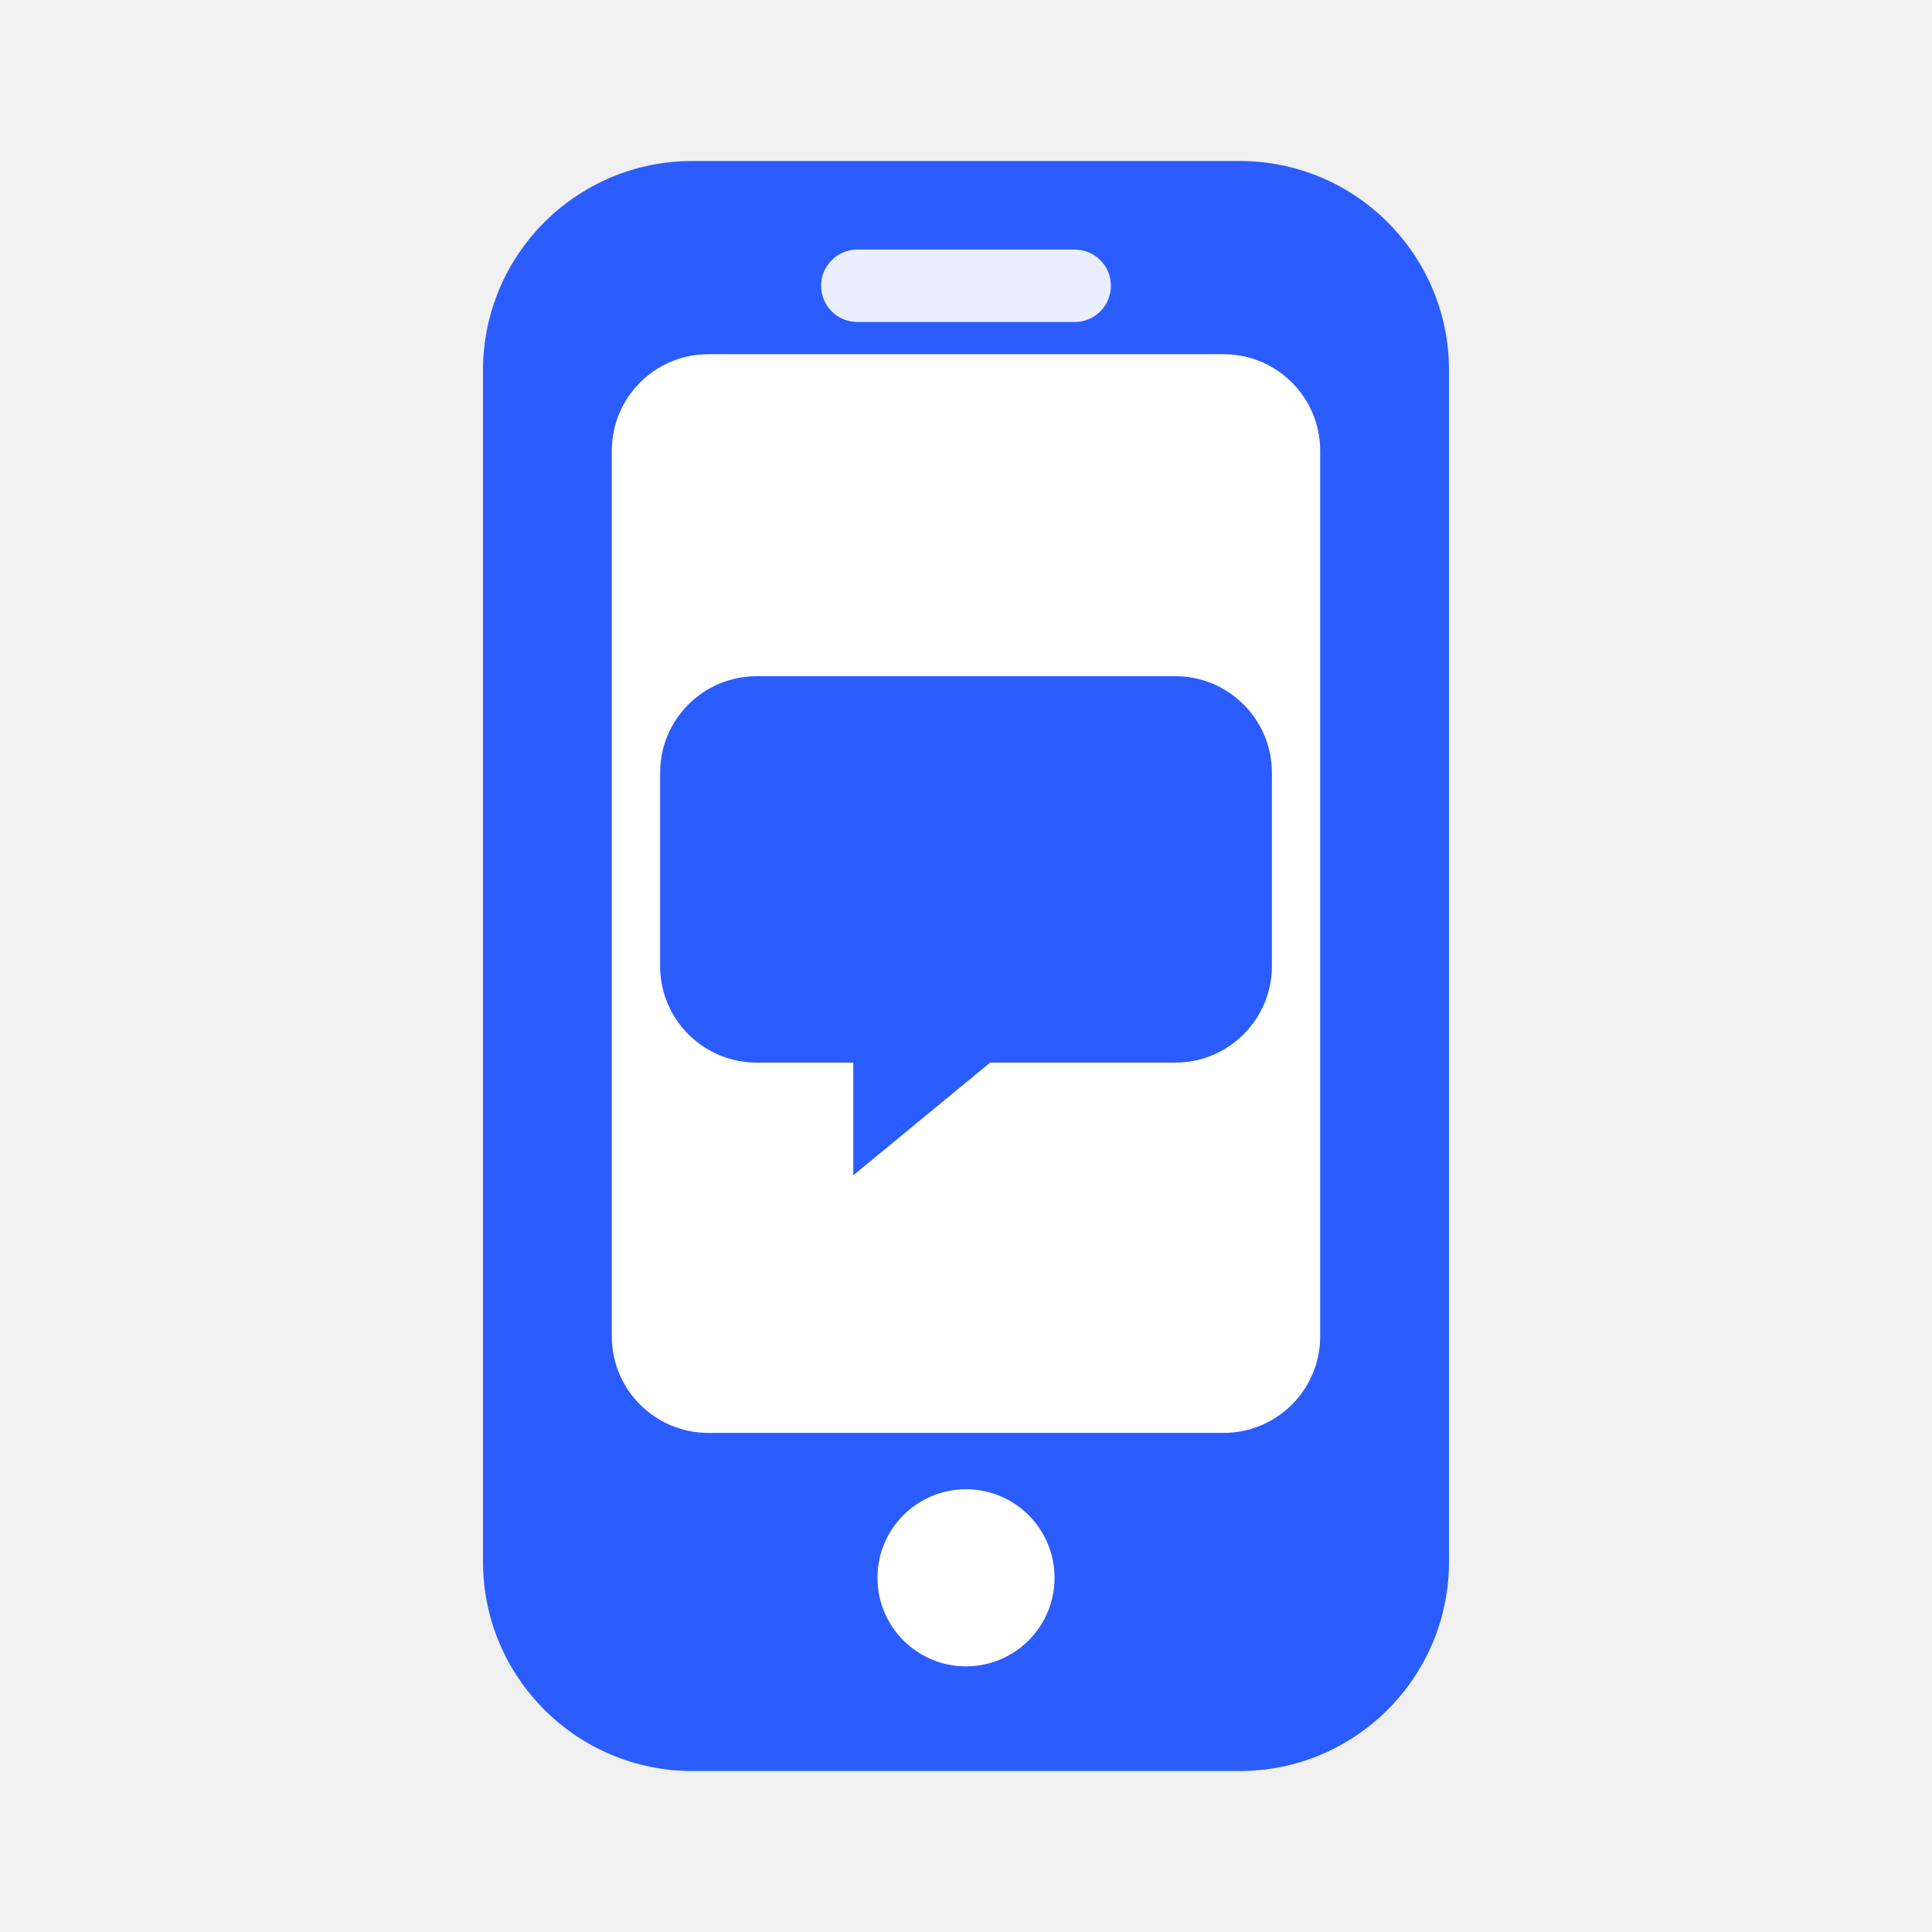
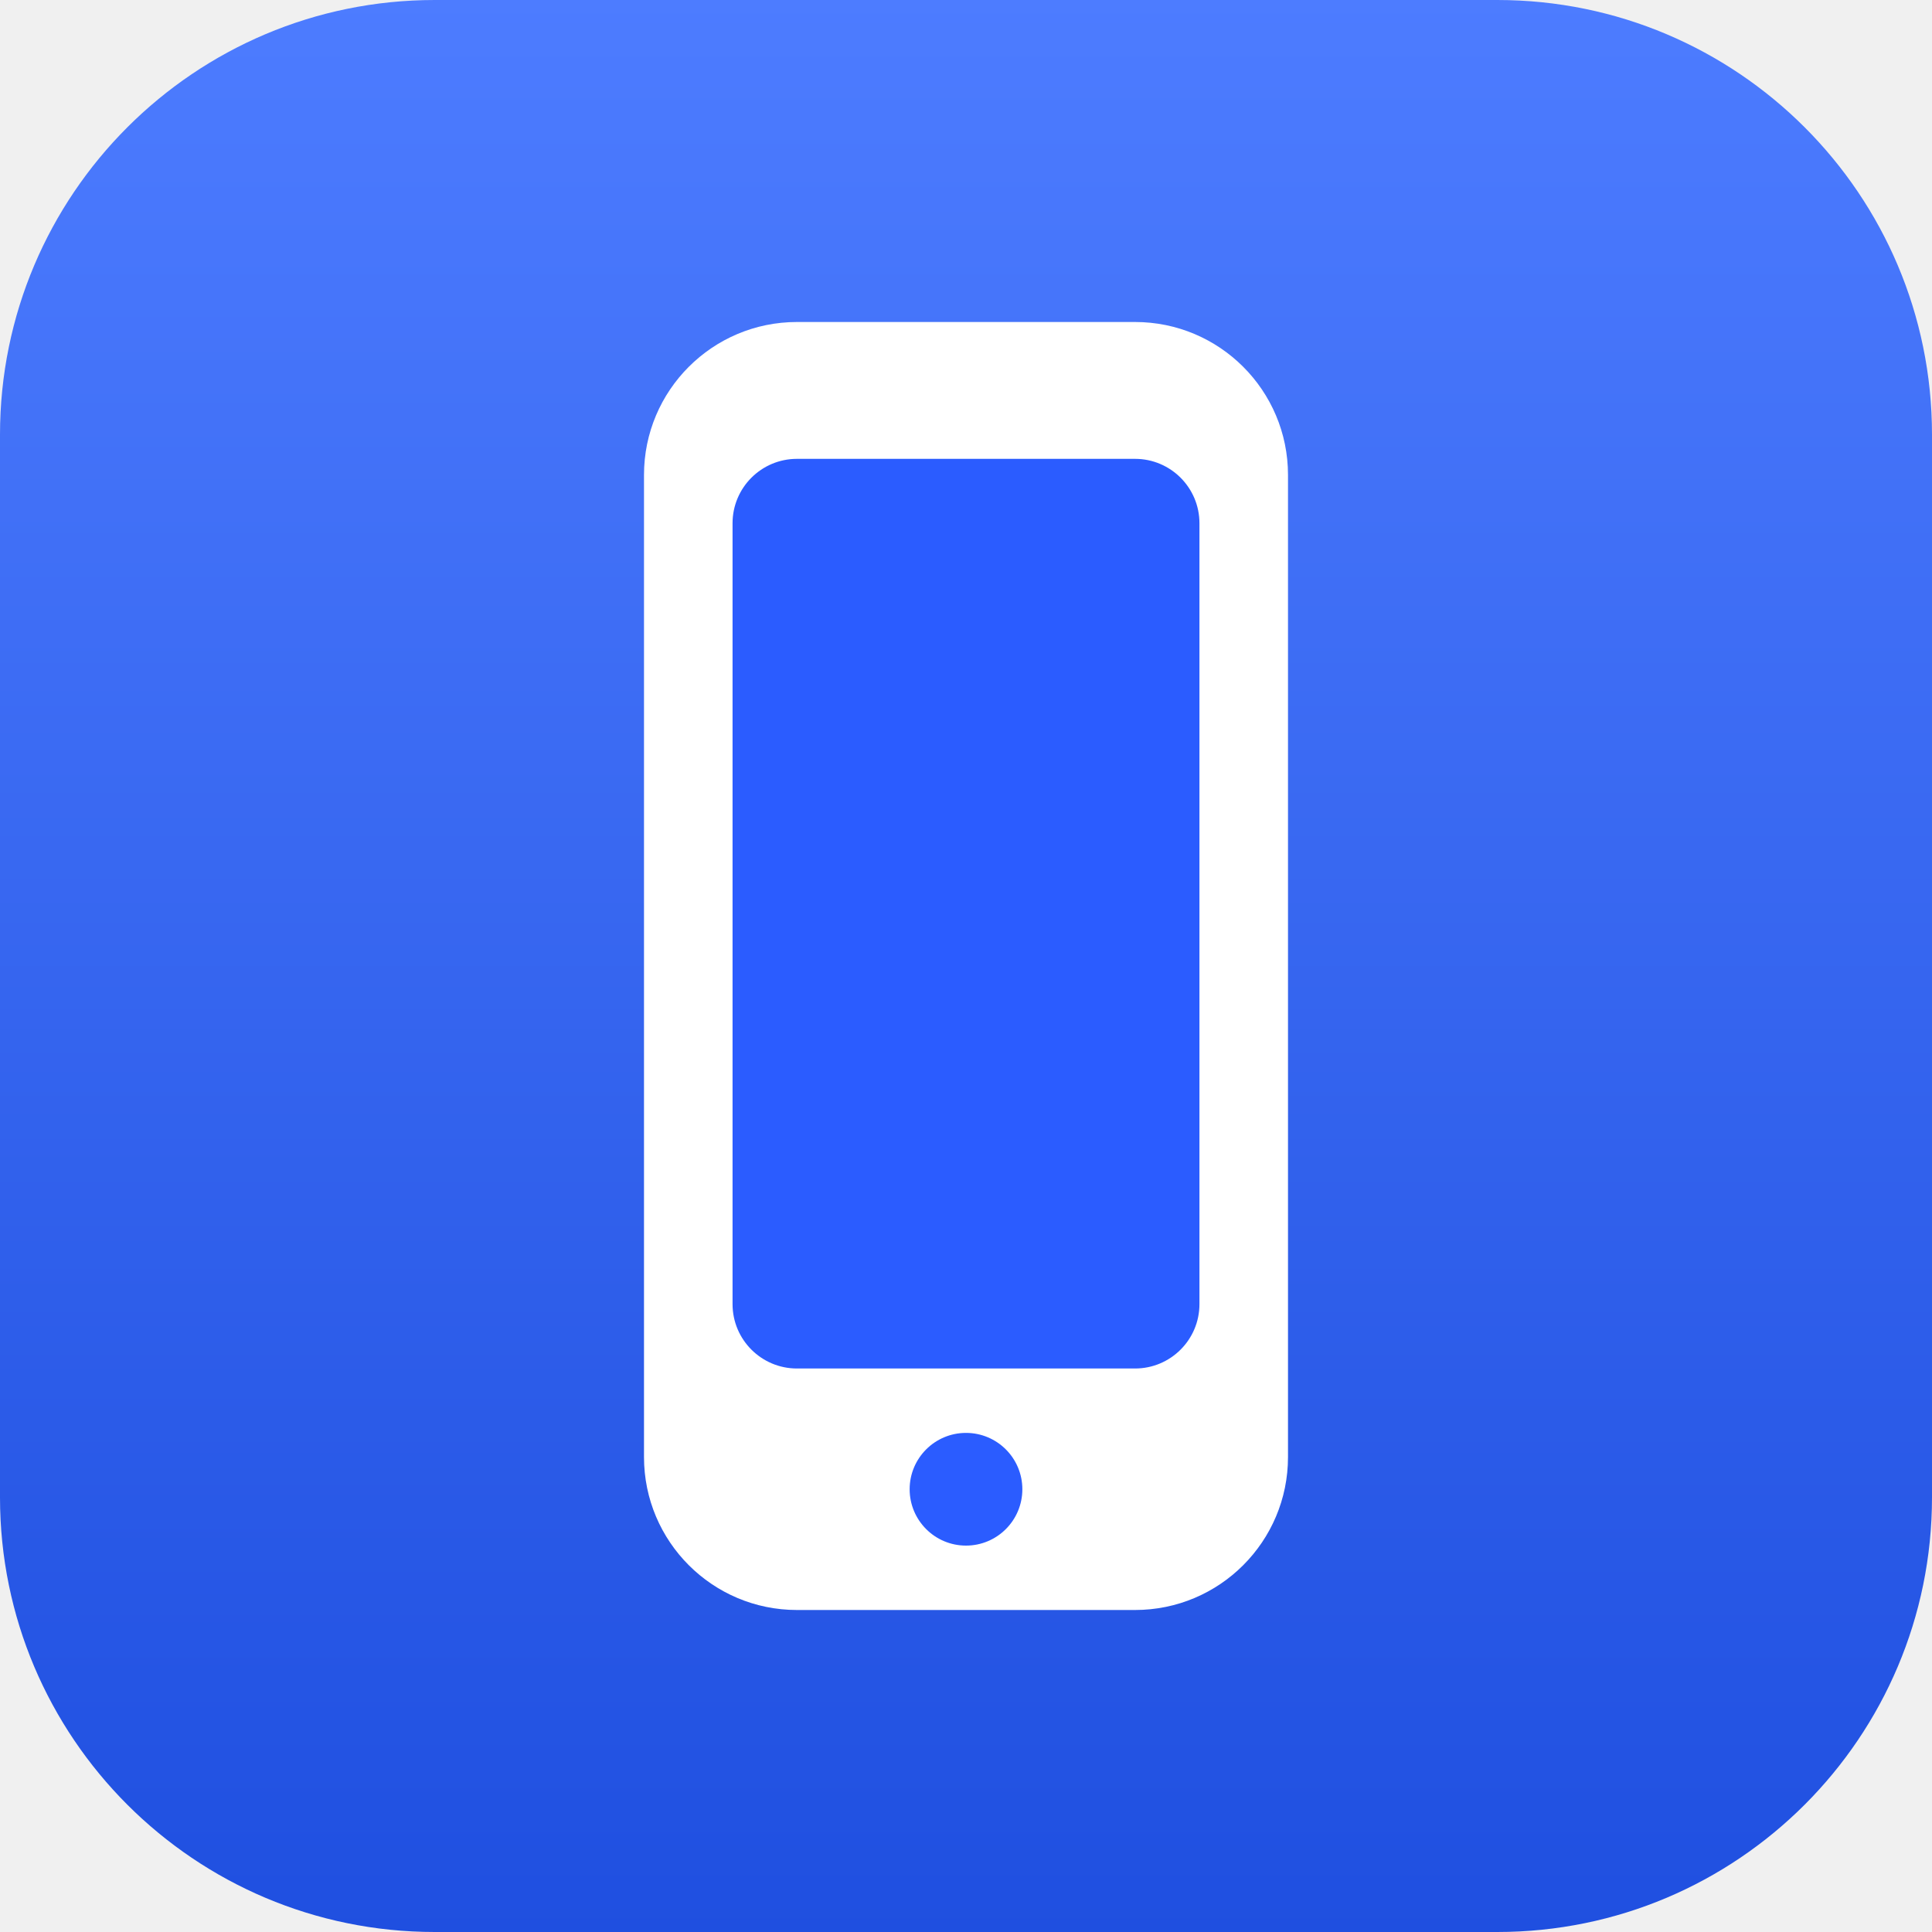
- <svg xmlns="http://www.w3.org/2000/svg" viewBox="0 0 24 24" fill="none" role="img" aria-label="Phone">
-   <rect x="6" y="2" width="12" height="20" rx="2.6" fill="#2b5cff" />
-   <rect x="7.6" y="4.4" width="8.8" height="13.4" rx="1.2" fill="#ffffff" />
-   <rect x="10.2" y="3.1" width="3.6" height="0.9" rx="0.45" fill="#ffffff" opacity="0.9" />
-   <circle cx="12" cy="19.6" r="1.1" fill="#ffffff" />
-   <path d="M9.4 8.4h5.2a1.2 1.2 0 0 1 1.2 1.2v2.4a1.2 1.2 0 0 1-1.2 1.2h-2.3l-1.7 1.4v-1.4h-1.2a1.2 1.2 0 0 1-1.2-1.2V9.6a1.2 1.2 0 0 1 1.2-1.2z" fill="#2b5cff" />
+ <svg xmlns="http://www.w3.org/2000/svg" viewBox="0 0 24 24" role="img" aria-label="Phone">
+   <defs>
+     <linearGradient id="phone-blue" x1="0" y1="0" x2="0" y2="1">
+       <stop offset="0" stop-color="#4d7cff" />
+       <stop offset="1" stop-color="#1f4fe0" />
+     </linearGradient>
+   </defs>
+   <rect width="24" height="24" rx="5.4" fill="url(#phone-blue)" />
+   <rect x="8" y="4" width="8" height="16" rx="1.9" fill="#ffffff" />
+   <rect x="9.1" y="5.7" width="5.8" height="11.3" rx="0.8" fill="#2b5cff" />
+   <circle cx="12" cy="18.5" r="0.7" fill="#2b5cff" />
</svg>
